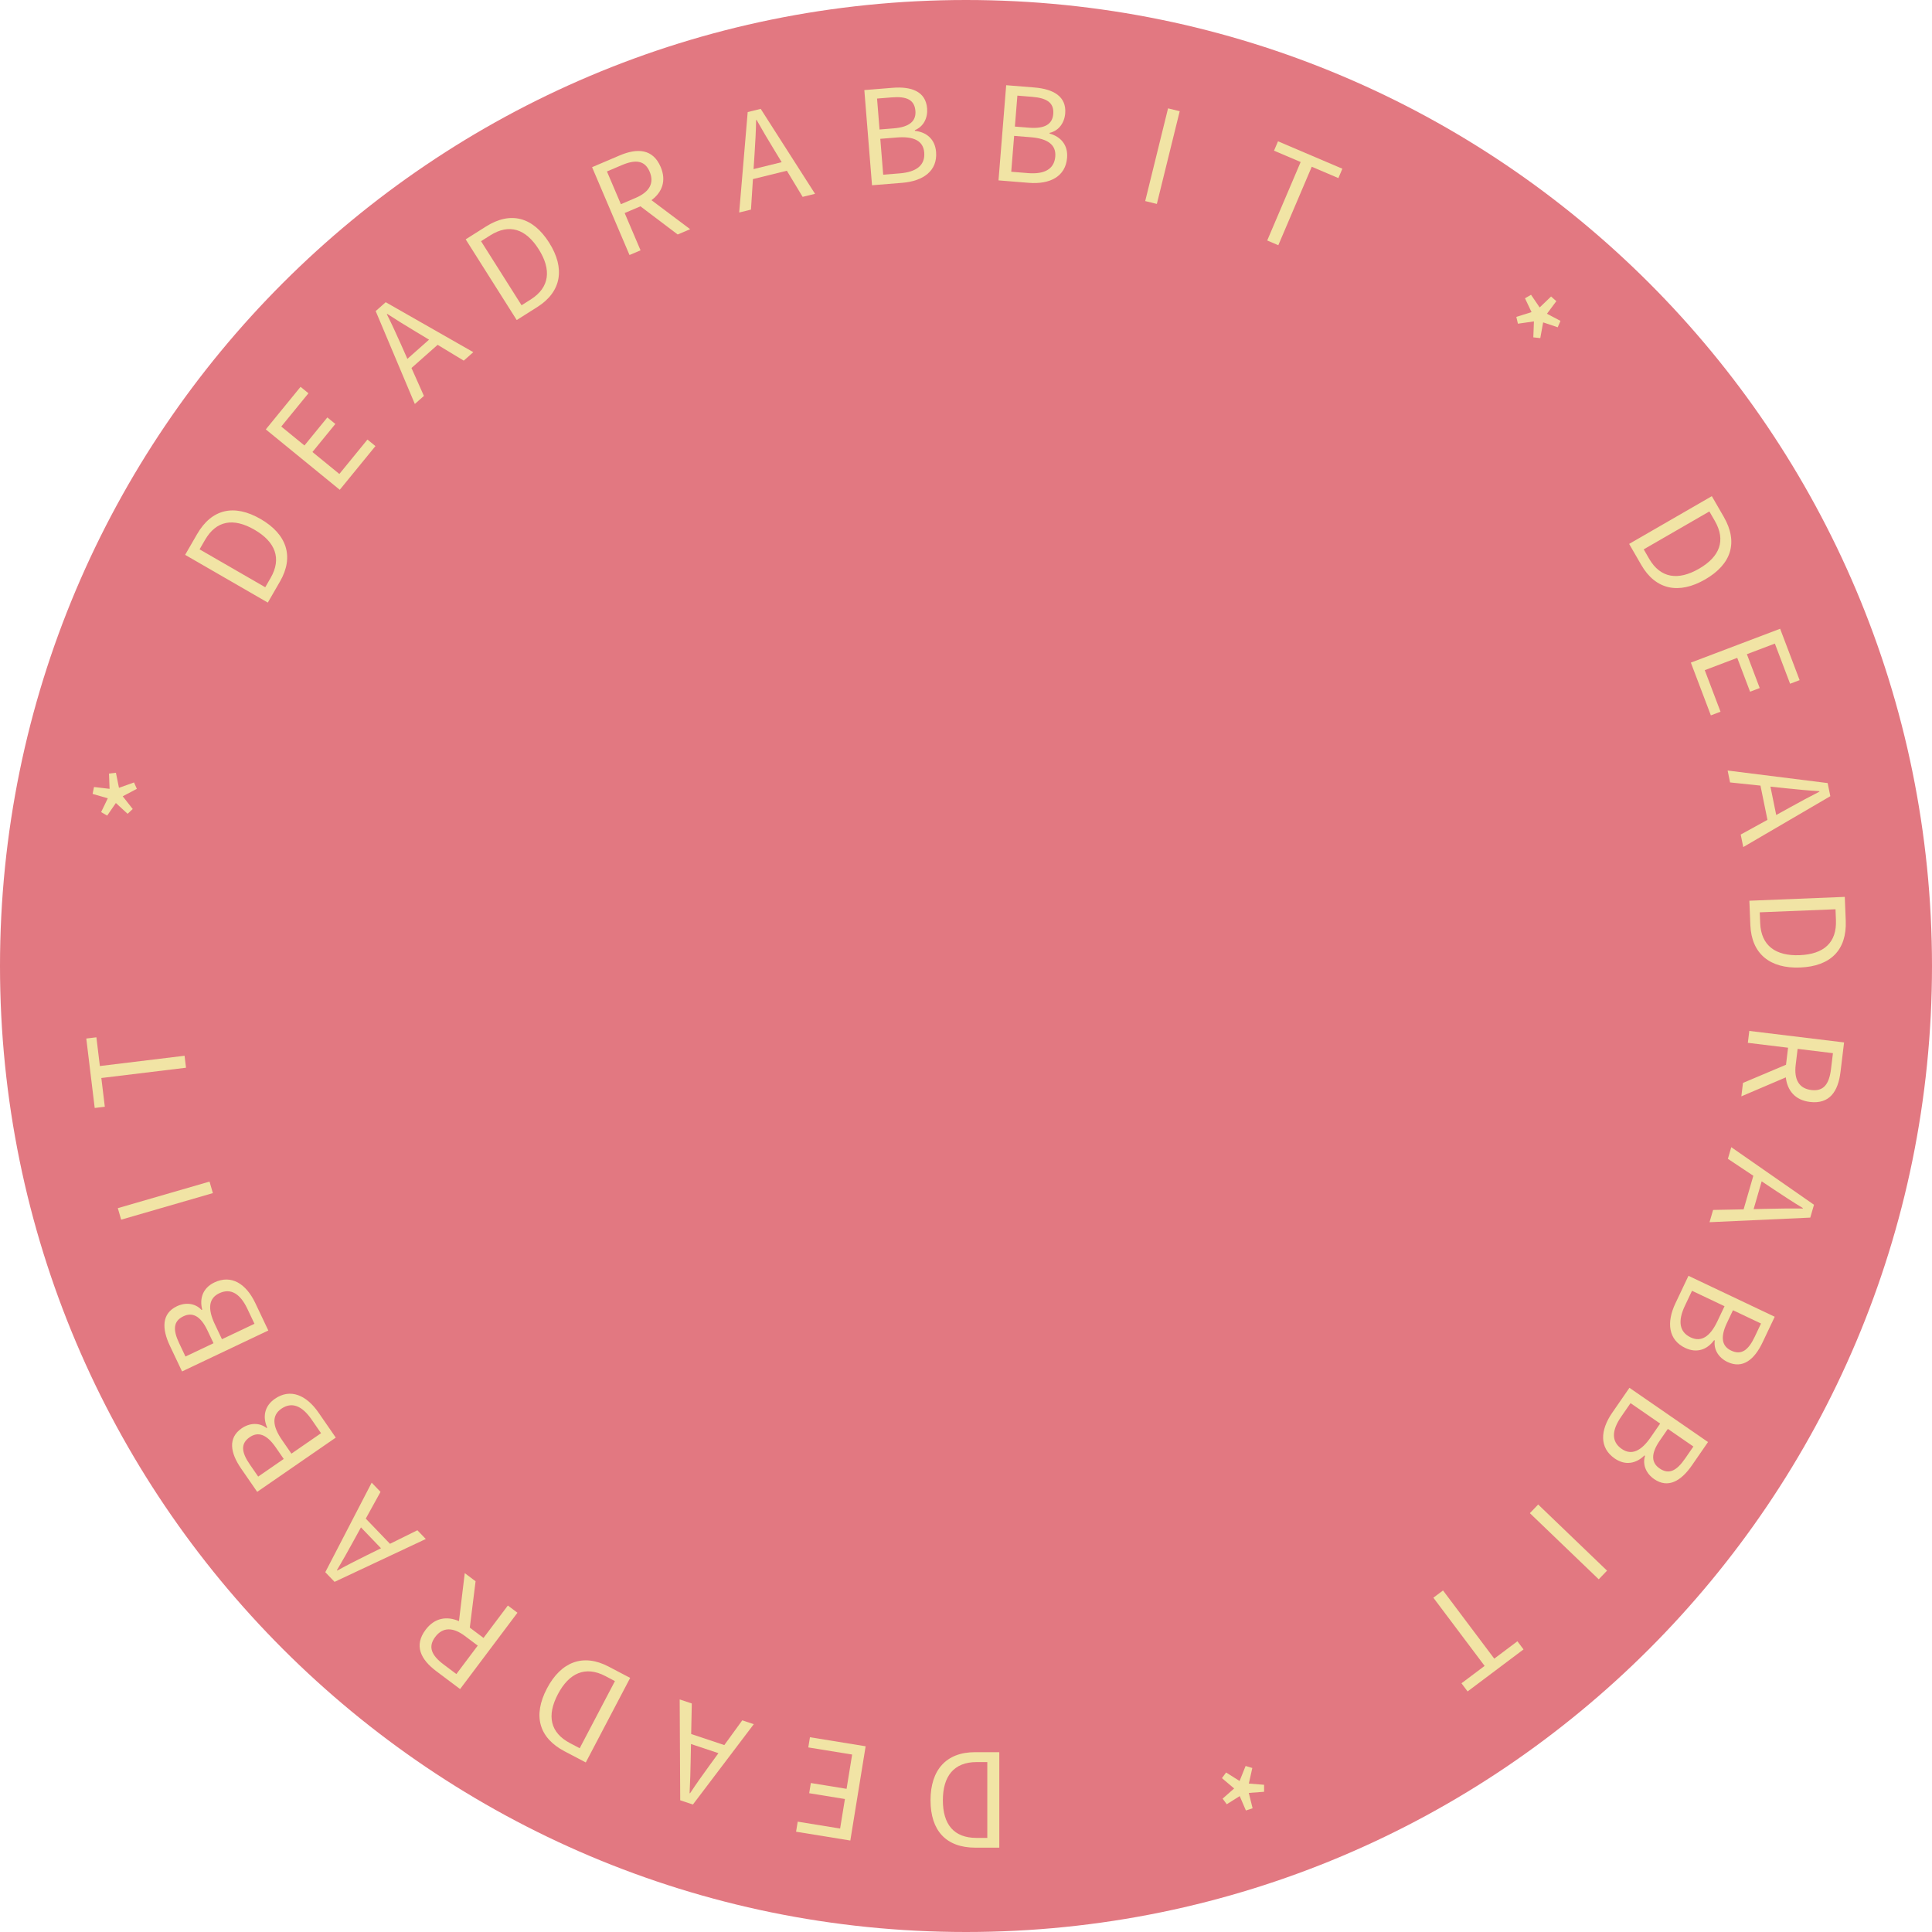
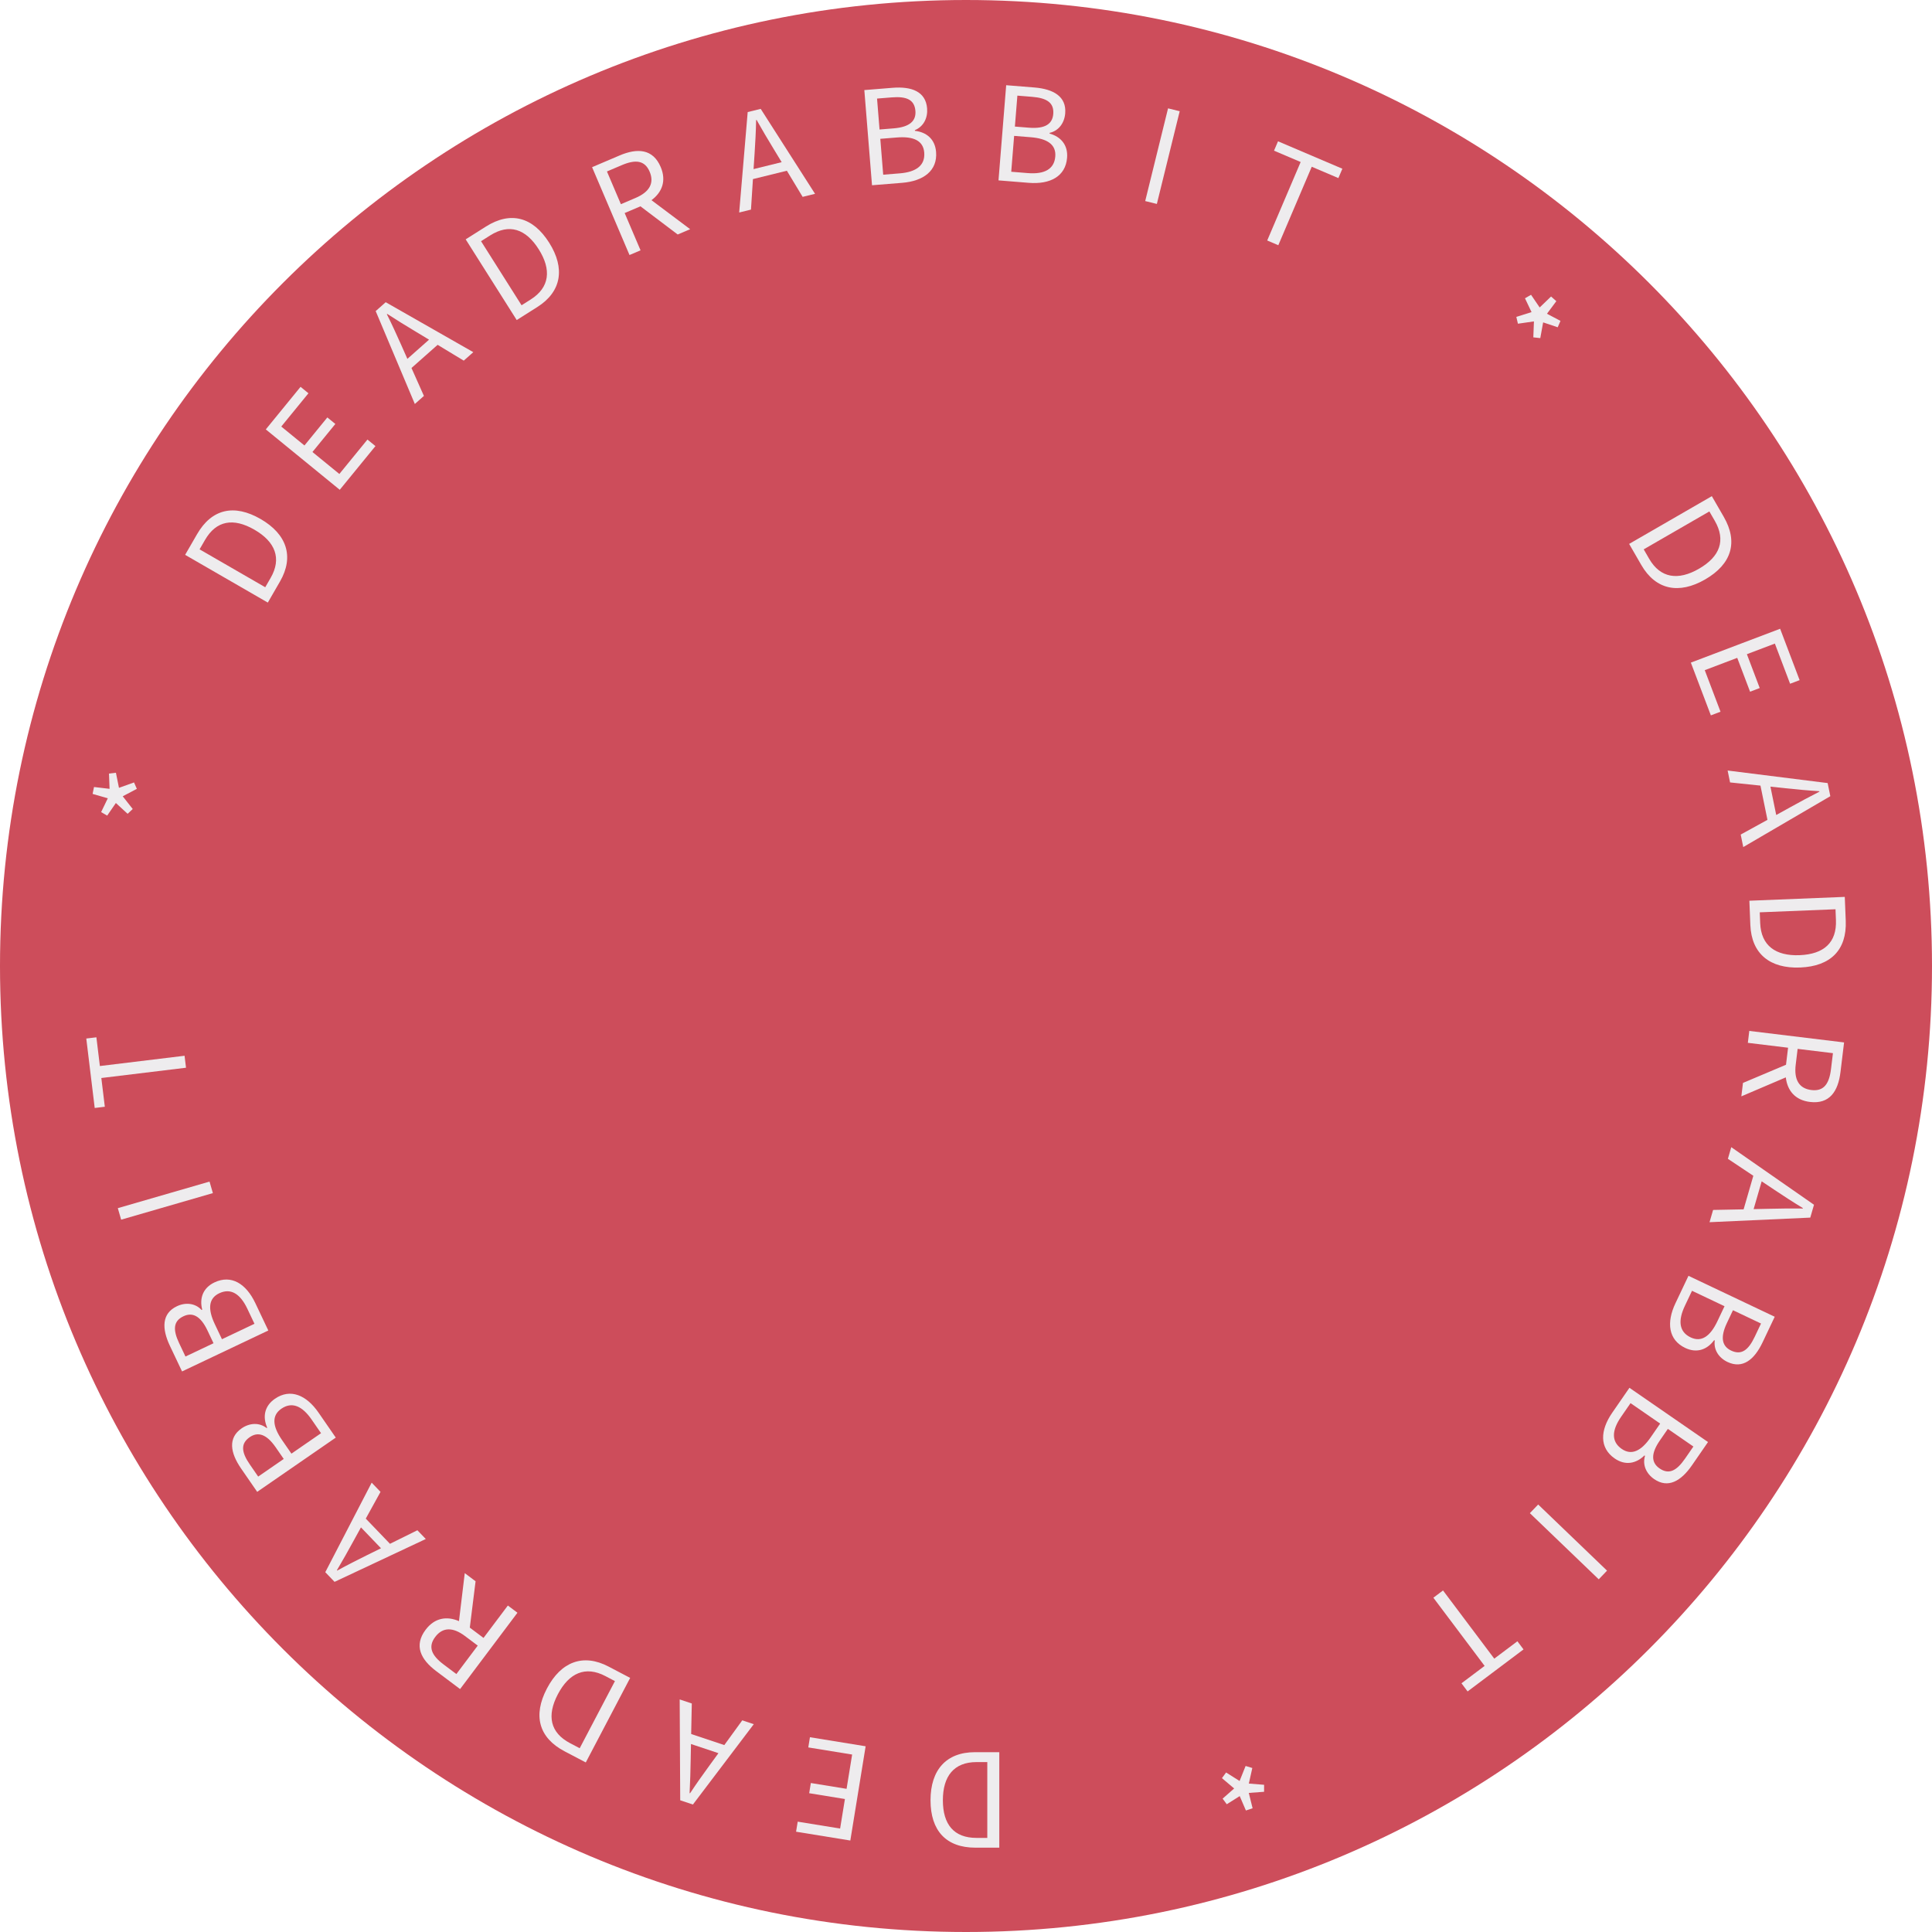
<svg xmlns="http://www.w3.org/2000/svg" width="277" height="277" viewBox="0 0 277 277" fill="none">
  <g opacity="1" transform="translate(0 0)  rotate(0 138.5 138.5)">
-     <path id="圆形 1" fill-rule="evenodd" style="fill:#E27881" transform="translate(0 0)  rotate(0 138.5 138.5)" opacity="1" d="M138.5,0C62.01,0 0,62.01 0,138.5C0,214.99 62.01,277 138.5,277C214.99,277 277,214.99 277,138.5C277,62.01 214.99,0 138.5,0Z " />
+     <path id="圆形 1" fill-rule="evenodd" style="fill:#CD4D5B" transform="translate(0 0)  rotate(0 138.5 138.5)" opacity="1" d="M138.5,0C62.01,0 0,62.01 0,138.5C0,214.99 62.01,277 138.5,277C214.99,277 277,214.99 277,138.5C277,62.01 214.99,0 138.5,0Z " />
    <g opacity="1" transform="translate(4.070788 12.14735)  rotate(0 130.4105 129.373)">
-       <path id=" " fill-rule="evenodd" style="fill:#F1E4A5" transform="translate(157.3431 257.6321)  rotate(170.7692 0.5187266 0.5187266)" opacity="1" d="" />
-       <path id="*" fill-rule="evenodd" style="fill:#F1E4A5" transform="translate(170.9405 241.3603)  rotate(161.5385 3.137258 3.034551)" opacity="1" d="M1.66,6.07L3.16,4.3L4.61,6.07L5.43,5.49L4.24,3.53L6.27,2.67L5.96,1.72L3.83,2.24L3.64,0L2.63,0L2.45,2.26L0.32,1.72L0,2.67L2.02,3.53L0.84,5.49L1.66,6.07Z " />
-       <path id=" " fill-rule="evenodd" style="fill:#F1E4A5" transform="translate(197.8588 243.4041)  rotate(152.3077 0.5187266 0.5187266)" opacity="1" d="" />
-       <path id="T" fill-rule="evenodd" style="fill:#F1E4A5" transform="translate(201.2301 215.0324)  rotate(143.0769 5.014011 6.844079)" opacity="1" d="M5.88,13.69L5.88,1.46L10.03,1.46L10.03,0L0,0L0,1.46L4.15,1.46L4.15,13.69L5.88,13.69Z " />
-       <path id="I" fill-rule="evenodd" style="fill:#F1E4A5" transform="translate(219.948 202.0792)  rotate(133.8462 0.8590112 6.844079)" opacity="1" d="M1.72,13.69L1.72,0L0,0L0,13.69L1.72,13.69Z " />
-       <path id="B" fill-rule="evenodd" style="fill:#F1E4A5" transform="translate(227.7018 187.7993)  rotate(124.6154 4.771247 6.844079)" opacity="1" d="M4.05 0L0 0L0 13.69L4.35 13.69C7.41 13.69 9.54 12.36 9.54 9.67C9.54 7.81 8.38 6.72 6.76 6.41L6.76 6.31C8.05 5.9 8.76 4.71 8.76 3.34C8.76 0.93 6.82 0 4.05 0ZM1.72 5.81L1.72 1.36L3.83 1.36C5.98 1.36 7.06 1.96 7.06 3.57C7.06 4.97 6.11 5.81 3.75 5.81L1.72 5.81ZM4.11 12.31C6.46 12.31 7.84 11.47 7.84 9.62C7.84 7.92 6.52 7.15 4.11 7.15L1.72 7.15L1.72 12.31L4.11 12.31Z" />
-       <path id="B" fill-rule="evenodd" style="fill:#F1E4A5" transform="translate(237.3804 171.1746)  rotate(115.3846 4.771247 6.844079)" opacity="1" d="M9.54 9.67C9.54 12.36 7.41 13.69 4.35 13.69L0 13.69L0 0L4.05 0C6.82 0 8.76 0.93 8.76 3.34C8.76 4.71 8.05 5.9 6.76 6.31L6.76 6.41C8.38 6.72 9.54 7.81 9.54 9.67ZM7.06 3.57C7.06 1.96 5.98 1.36 3.83 1.36L1.72 1.36L1.72 5.81L3.75 5.81C6.11 5.81 7.06 4.97 7.06 3.57ZM7.84 9.62C7.84 7.92 6.52 7.15 4.11 7.15L1.72 7.15L1.72 12.31L4.11 12.31C6.46 12.31 7.84 11.47 7.84 9.62Z" />
-       <path id="A" fill-rule="evenodd" style="fill:#F1E4A5" transform="translate(243.5644 152.7692)  rotate(106.1538 5.602247 6.844079)" opacity="1" d="M9.37 13.69L8.07 9.51L3.06 9.51L1.74 13.69L0 13.69L4.63 0L6.55 0L11.2 13.69L9.37 13.69ZM5.53 1.4C5.1 3.01 4.65 4.48 4.16 6.03L3.49 8.14L7.64 8.14L6.98 6.03C6.48 4.48 6.05 2.99 5.6 1.4L5.53 1.4Z" />
-       <path id="R" fill-rule="evenodd" style="fill:#F1E4A5" transform="translate(248.2353 134.3323)  rotate(96.92308 4.724562 6.844079)" opacity="1" d="M1.72 13.69L1.72 7.88L4.18 7.88L7.51 13.69L9.45 13.69L5.98 7.69C7.82 7.25 9.06 5.98 9.06 3.83C9.06 0.99 7.06 0 4.28 0L0 0L0 13.69L1.72 13.69ZM4.01 1.4C6.16 1.4 7.34 2.04 7.34 3.83C7.34 5.62 6.16 6.5 4.01 6.5L1.72 6.5L1.72 1.4L4.01 1.4Z" />
-       <path id="D" fill-rule="evenodd" style="fill:#F1E4A5" transform="translate(248.8539 114.8007)  rotate(87.69231 4.929978 6.844079)" opacity="1" d="M0 0L3.42 0C7.62 0 9.86 2.43 9.86 6.8C9.86 11.13 7.62 13.69 3.49 13.69L0 13.69L0 0ZM1.72 1.4L3.27 1.4C6.5 1.4 8.09 3.32 8.09 6.8C8.09 10.25 6.5 12.27 3.27 12.27L1.72 12.27L1.72 1.4Z" />
-       <path id="A" fill-rule="evenodd" style="fill:#F1E4A5" transform="translate(245.8542 95.6032)  rotate(78.46154 5.602247 6.844079)" opacity="1" d="M1.74 13.69L3.06 9.51L8.07 9.51L9.37 13.69L11.2 13.69L6.55 0L4.63 0L0 13.69L1.74 13.69ZM4.16 6.03C4.65 4.48 5.1 3.01 5.53 1.4L5.6 1.4C6.05 2.99 6.48 4.48 6.98 6.03L7.64 8.14L3.49 8.14L4.16 6.03Z" />
-       <path id="E" fill-rule="evenodd" style="fill:#F1E4A5" transform="translate(242.1464 77.36302)  rotate(69.23077 4.042955 6.844079)" opacity="1" d="M1.72,1.46L7.88,1.46L7.88,0L0,0L0,13.69L8.09,13.69L8.09,12.21L1.72,12.21L1.72,7.23L6.91,7.23L6.91,5.75L1.72,5.75L1.72,1.46Z " />
-       <path id="D" fill-rule="evenodd" style="fill:#F1E4A5" transform="translate(232.97 59.83795)  rotate(60 4.929978 6.844079)" opacity="1" d="M9.86 6.8C9.86 11.13 7.62 13.69 3.49 13.69L0 13.69L0 0L3.42 0C7.62 0 9.86 2.43 9.86 6.8ZM1.72 12.27L1.72 1.4L3.27 1.4C6.5 1.4 8.09 3.32 8.09 6.8C8.09 10.25 6.5 12.27 3.27 12.27L1.72 12.27Z" />
-       <path id=" " fill-rule="evenodd" style="fill:#F1E4A5" transform="translate(236.1812 39.61821)  rotate(50.76923 0.5187266 0.5187266)" opacity="1" d="" />
-       <path id="*" fill-rule="evenodd" style="fill:#F1E4A5" transform="translate(213.5417 29.93695)  rotate(41.53846 3.137258 3.034551)" opacity="1" d="M2.02,3.53L0.84,5.49L1.66,6.07L3.16,4.3L4.61,6.07L5.43,5.49L4.24,3.53L6.27,2.67L5.96,1.72L3.83,2.24L3.64,0L2.63,0L2.45,2.26L0.32,1.72L0,2.67L2.02,3.53Z " />
-       <path id=" " fill-rule="evenodd" style="fill:#F1E4A5" transform="translate(203.6016 11.64454)  rotate(32.30769 0.5187266 0.5187266)" opacity="1" d="" />
-       <path id="T" fill-rule="evenodd" style="fill:#F1E4A5" transform="translate(176.0803 9.52965)  rotate(23.07692 5.014011 6.844079)" opacity="1" d="M5.88,13.69L5.88,1.46L10.03,1.46L10.03,0L0,0L0,1.46L4.15,1.46L4.15,13.69L5.88,13.69Z " />
-       <path id="I" fill-rule="evenodd" style="fill:#F1E4A5" transform="translate(161.736 3.394437)  rotate(13.84615 0.8590112 6.844079)" opacity="1" d="M1.72,13.69L1.72,0L0,0L0,13.69L1.72,13.69Z " />
-       <path id="B" fill-rule="evenodd" style="fill:#F1E4A5" transform="translate(139.624 0.4313552)  rotate(4.615385 4.771247 6.844079)" opacity="1" d="M8.76 3.34C8.76 4.71 8.05 5.9 6.76 6.31L6.76 6.41C8.38 6.72 9.54 7.81 9.54 9.67C9.54 12.36 7.41 13.69 4.35 13.69L0 13.69L0 0L4.05 0C6.82 0 8.76 0.93 8.76 3.34ZM1.72 1.36L3.83 1.36C5.98 1.36 7.06 1.96 7.06 3.57C7.06 4.97 6.11 5.81 3.75 5.81L1.72 5.81L1.72 1.36ZM1.72 12.31L4.11 12.31C6.46 12.31 7.84 11.47 7.84 9.62C7.84 7.92 6.52 7.15 4.11 7.15L1.72 7.15L1.72 12.31Z" />
-       <path id="B" fill-rule="evenodd" style="fill:#F1E4A5" transform="translate(120.3873 0.3617327)  rotate(-4.615385 4.771247 6.844079)" opacity="1" d="M4.05 0C6.82 0 8.76 0.93 8.76 3.34C8.76 4.71 8.05 5.9 6.76 6.31L6.76 6.41C8.38 6.72 9.54 7.81 9.54 9.67C9.54 12.36 7.41 13.69 4.35 13.69L0 13.69L0 0L4.05 0ZM3.83 1.36L1.72 1.36L1.72 5.81L3.75 5.81C6.11 5.81 7.06 4.97 7.06 3.57C7.06 1.96 5.98 1.36 3.83 1.36ZM4.11 7.15L1.72 7.15L1.72 12.31L4.11 12.31C6.46 12.31 7.84 11.47 7.84 9.62C7.84 7.92 6.52 7.15 4.11 7.15Z" />
-       <path id="A" fill-rule="evenodd" style="fill:#F1E4A5" transform="translate(100.1093 3.489279)  rotate(-13.84615 5.602247 6.844079)" opacity="1" d="M1.74 13.69L3.06 9.51L8.07 9.51L9.37 13.69L11.2 13.69L6.55 0L4.63 0L0 13.69L1.74 13.69ZM7.64 8.14L3.49 8.14L4.16 6.03C4.65 4.48 5.1 3.01 5.53 1.4L5.6 1.4C6.05 2.99 6.48 4.48 6.98 6.03L7.64 8.14Z" />
-       <path id="R" fill-rule="evenodd" style="fill:#F1E4A5" transform="translate(83.1235 9.422702)  rotate(-23.07692 4.724562 6.844079)" opacity="1" d="M1.72 7.88L4.18 7.88L7.51 13.69L9.45 13.69L5.98 7.69C7.82 7.25 9.06 5.98 9.06 3.83C9.06 0.99 7.06 0 4.28 0L0 0L0 13.69L1.72 13.69L1.72 7.88ZM4.01 6.5L1.72 6.5L1.72 1.4L4.01 1.4C6.16 1.4 7.34 2.04 7.34 3.83C7.34 5.62 6.16 6.5 4.01 6.5Z" />
-       <path id="D" fill-rule="evenodd" style="fill:#F1E4A5" transform="translate(65.59117 18.4749)  rotate(-32.30769 4.929978 6.844079)" opacity="1" d="M3.42 0C7.62 0 9.86 2.43 9.86 6.8C9.86 11.13 7.62 13.69 3.49 13.69L0 13.69L0 0L3.42 0ZM8.09 6.8C8.09 10.25 6.5 12.27 3.27 12.27L1.72 12.27L1.72 1.4L3.27 1.4C6.5 1.4 8.09 3.32 8.09 6.8Z" />
-       <path id="A" fill-rule="evenodd" style="fill:#F1E4A5" transform="translate(49.45713 30.08928)  rotate(-41.53846 5.602247 6.844079)" opacity="1" d="M3.06 9.51L8.07 9.51L9.37 13.69L11.2 13.69L6.55 0L4.63 0L0 13.69L1.74 13.69L3.06 9.51ZM3.49 8.14L4.16 6.03C4.65 4.48 5.1 3.01 5.53 1.4L5.6 1.4C6.05 2.99 6.48 4.48 6.98 6.03L7.64 8.14L3.49 8.14Z" />
-       <path id="E" fill-rule="evenodd" style="fill:#F1E4A5" transform="translate(37.85351 43.77079)  rotate(-50.76923 4.042955 6.844079)" opacity="1" d="M6.91,7.23L6.91,5.75L1.72,5.75L1.72,1.46L7.88,1.46L7.88,0L0,0L0,13.69L8.09,13.69L8.09,12.21L1.72,12.21L1.72,7.23L6.91,7.23Z " />
-       <path id="D" fill-rule="evenodd" style="fill:#F1E4A5" transform="translate(25.93404 59.71217)  rotate(-60 4.929978 6.844079)" opacity="1" d="M0 13.69L0 0L3.42 0C7.62 0 9.86 2.43 9.86 6.8C9.86 11.13 7.62 13.69 3.49 13.69L0 13.69ZM3.27 12.27L1.72 12.27L1.72 1.4L3.27 1.4C6.5 1.4 8.09 3.32 8.09 6.8C8.09 10.25 6.5 12.27 3.27 12.27Z" />
-       <path id=" " fill-rule="evenodd" style="fill:#F1E4A5" transform="translate(7.956576 80.34931)  rotate(-69.23077 0.5187266 0.5187266)" opacity="1" d="" />
-       <path id="*" fill-rule="evenodd" style="fill:#F1E4A5" transform="translate(9.143094 98.75491)  rotate(-78.46154 3.137258 3.034551)" opacity="1" d="M2.63,0L2.45,2.26L0.32,1.72L0,2.67L2.02,3.53L0.84,5.49L1.66,6.07L3.16,4.3L4.61,6.07L5.43,5.49L4.24,3.53L6.27,2.67L5.96,1.72L3.83,2.24L3.64,0L2.63,0Z " />
-       <path id=" " fill-rule="evenodd" style="fill:#F1E4A5" transform="translate(0.02046633 122.5509)  rotate(-87.69231 0.5187266 0.5187266)" opacity="1" d="" />
-       <path id="T" fill-rule="evenodd" style="fill:#F1E4A5" transform="translate(10.68456 134.0615)  rotate(-96.92308 5.014011 6.844079)" opacity="1" d="M5.88,13.69L5.88,1.46L10.03,1.46L10.03,0L0,0L0,1.46L4.15,1.46L4.15,13.69L5.88,13.69Z " />
-       <path id="I" fill-rule="evenodd" style="fill:#F1E4A5" transform="translate(18.77595 153.1499)  rotate(-106.1538 0.8590112 6.844079)" opacity="1" d="M1.72,13.69L1.72,0L0,0L0,13.69L1.72,13.69Z " />
-       <path id="B" fill-rule="evenodd" style="fill:#F1E4A5" transform="translate(21.3975 170.3929)  rotate(-115.3846 4.771247 6.844079)" opacity="1" d="M9.54 9.67C9.54 7.81 8.38 6.72 6.76 6.41L6.76 6.31C8.05 5.9 8.76 4.71 8.76 3.34C8.76 0.93 6.82 0 4.05 0L0 0L0 13.69L4.35 13.69C7.41 13.69 9.54 12.36 9.54 9.67ZM1.72 5.81L3.75 5.81C6.11 5.81 7.06 4.97 7.06 3.57C7.06 1.96 5.98 1.36 3.83 1.36L1.72 1.36L1.72 5.81ZM1.72 12.31L1.72 7.15L4.11 7.15C6.52 7.15 7.84 7.92 7.84 9.62C7.84 11.47 6.46 12.31 4.11 12.31L1.72 12.31Z" />
-       <path id="B" fill-rule="evenodd" style="fill:#F1E4A5" transform="translate(30.95555 187.0872)  rotate(-124.6154 4.771247 6.844079)" opacity="1" d="M9.54 9.67C9.54 7.81 8.38 6.72 6.76 6.41L6.76 6.31C8.05 5.9 8.76 4.71 8.76 3.34C8.76 0.93 6.82 0 4.05 0L0 0L0 13.69L4.35 13.69C7.41 13.69 9.54 12.36 9.54 9.67ZM1.72 5.81L1.72 1.36L3.83 1.36C5.98 1.36 7.06 1.96 7.06 3.57C7.06 4.97 6.11 5.81 3.75 5.81L1.72 5.81ZM1.72 7.15L1.72 12.31L4.11 12.31C6.46 12.31 7.84 11.47 7.84 9.62C7.84 7.92 6.52 7.15 4.11 7.15L1.72 7.15Z" />
-       <path id="A" fill-rule="evenodd" style="fill:#F1E4A5" transform="translate(42.55659 202.365)  rotate(-133.8462 5.602247 6.844079)" opacity="1" d="M11.2 13.69L9.37 13.69L8.07 9.51L3.06 9.51L1.74 13.69L0 13.69L4.63 0L6.55 0L11.2 13.69ZM7.64 8.14L6.98 6.03C6.48 4.48 6.05 2.99 5.6 1.4L5.53 1.4C5.1 3.01 4.65 4.48 4.16 6.03L3.49 8.14L7.64 8.14Z" />
-       <path id="R" fill-rule="evenodd" style="fill:#F1E4A5" transform="translate(57.5045 214.8685)  rotate(-143.0769 4.724562 6.844079)" opacity="1" d="M0 0L0 13.69L1.72 13.69L1.72 7.88L4.18 7.88L7.51 13.69L9.45 13.69L5.98 7.69C7.82 7.25 9.06 5.98 9.06 3.83C9.06 0.99 7.06 0 4.28 0L0 0ZM1.72 1.4L4.01 1.4C6.16 1.4 7.34 2.04 7.34 3.83C7.34 5.62 6.16 6.5 4.01 6.5L1.72 6.5L1.72 1.4Z" />
-       <path id="D" fill-rule="evenodd" style="fill:#F1E4A5" transform="translate(73.80198 225.348)  rotate(-152.3077 4.929978 6.844079)" opacity="1" d="M3.49 13.69L0 13.69L0 0L3.42 0C7.62 0 9.86 2.43 9.86 6.8C9.86 11.13 7.62 13.69 3.49 13.69ZM3.27 12.27L1.72 12.27L1.72 1.4L3.27 1.4C6.5 1.4 8.09 3.32 8.09 6.8C8.09 10.25 6.5 12.27 3.27 12.27Z" />
-       <path id="A" fill-rule="evenodd" style="fill:#F1E4A5" transform="translate(90.91893 232.9311)  rotate(-161.5385 5.602247 6.844079)" opacity="1" d="M11.2 13.69L6.55 0L4.63 0L0 13.69L1.74 13.69L3.06 9.51L8.07 9.51L9.37 13.69L11.2 13.69ZM5.6 1.4C6.05 2.99 6.48 4.48 6.98 6.03L7.64 8.14L3.49 8.14L4.16 6.03C4.65 4.48 5.1 3.01 5.53 1.4L5.6 1.4Z" />
-       <path id="E" fill-rule="evenodd" style="fill:#F1E4A5" transform="translate(110.9082 237.4897)  rotate(-170.7692 4.042955 6.844079)" opacity="1" d="M1.72,7.23L6.91,7.23L6.91,5.75L1.72,5.75L1.72,1.46L7.88,1.46L7.88,0L0,0L0,13.69L8.09,13.69L8.09,12.21L1.72,12.21L1.72,7.23Z " />
-       <path id="D" fill-rule="evenodd" style="fill:#F1E4A5" transform="translate(129.3431 239.0734)  rotate(-180 4.929978 6.844079)" opacity="1" d="M3.42 0C7.62 0 9.86 2.43 9.86 6.8C9.86 11.13 7.62 13.69 3.49 13.69L0 13.69L0 0L3.42 0ZM3.27 12.27L1.72 12.27L1.72 1.4L3.27 1.4C6.5 1.4 8.09 3.32 8.09 6.8C8.09 10.25 6.5 12.27 3.27 12.27Z" />
+       <path id=" " fill-rule="evenodd" style="fill:#EEECEE" transform="translate(157.3431 257.6321)  rotate(170.7692 0.5187266 0.5187266)" opacity="1" d="" />
+       <path id="*" fill-rule="evenodd" style="fill:#EEECEE" transform="translate(170.9405 241.3603)  rotate(161.5385 3.137258 3.034551)" opacity="1" d="M1.66,6.07L3.16,4.3L4.61,6.07L5.43,5.49L4.24,3.53L6.27,2.67L5.96,1.72L3.83,2.24L3.64,0L2.63,0L2.45,2.26L0.32,1.72L0,2.67L2.02,3.53L0.84,5.49L1.66,6.07Z " />
+       <path id=" " fill-rule="evenodd" style="fill:#EEECEE" transform="translate(197.8588 243.4041)  rotate(152.3077 0.5187266 0.5187266)" opacity="1" d="" />
+       <path id="T" fill-rule="evenodd" style="fill:#EEECEE" transform="translate(201.2301 215.0324)  rotate(143.0769 5.014011 6.844079)" opacity="1" d="M5.88,13.69L5.88,1.46L10.03,1.46L10.03,0L0,0L0,1.46L4.15,1.46L4.15,13.69L5.88,13.69Z " />
+       <path id="I" fill-rule="evenodd" style="fill:#EEECEE" transform="translate(219.948 202.0792)  rotate(133.8462 0.8590112 6.844079)" opacity="1" d="M1.72,13.69L1.72,0L0,0L0,13.69L1.72,13.69Z " />
+       <path id="B" fill-rule="evenodd" style="fill:#EEECEE" transform="translate(227.7018 187.7993)  rotate(124.6154 4.771247 6.844079)" opacity="1" d="M4.05 0L0 0L0 13.69L4.35 13.69C7.41 13.69 9.54 12.36 9.54 9.67C9.54 7.81 8.38 6.72 6.76 6.41L6.76 6.31C8.05 5.9 8.76 4.71 8.76 3.34C8.76 0.93 6.82 0 4.05 0ZM1.72 5.81L1.72 1.36L3.83 1.36C5.98 1.36 7.06 1.96 7.06 3.57C7.06 4.97 6.11 5.81 3.75 5.81L1.72 5.81ZM4.11 12.31C6.46 12.31 7.84 11.47 7.84 9.62C7.84 7.92 6.52 7.15 4.11 7.15L1.72 7.15L1.72 12.31L4.11 12.31Z" />
+       <path id="B" fill-rule="evenodd" style="fill:#EEECEE" transform="translate(237.3804 171.1746)  rotate(115.3846 4.771247 6.844079)" opacity="1" d="M9.54 9.67C9.54 12.36 7.41 13.69 4.35 13.69L0 13.69L0 0L4.05 0C6.82 0 8.76 0.93 8.76 3.34C8.76 4.71 8.05 5.9 6.76 6.31L6.76 6.41C8.38 6.72 9.54 7.81 9.54 9.67ZM7.06 3.57C7.06 1.96 5.98 1.36 3.83 1.36L1.72 1.36L1.72 5.81L3.75 5.81C6.11 5.81 7.06 4.97 7.06 3.57ZM7.84 9.62C7.84 7.92 6.52 7.15 4.11 7.15L1.72 7.15L1.72 12.31L4.11 12.31C6.46 12.31 7.84 11.47 7.84 9.62Z" />
+       <path id="A" fill-rule="evenodd" style="fill:#EEECEE" transform="translate(243.5644 152.7692)  rotate(106.1538 5.602247 6.844079)" opacity="1" d="M9.37 13.69L8.07 9.51L3.06 9.51L1.74 13.69L0 13.69L4.63 0L6.55 0L11.2 13.69L9.37 13.69ZM5.53 1.4C5.1 3.01 4.65 4.48 4.16 6.03L3.49 8.14L7.64 8.14L6.98 6.03C6.48 4.48 6.05 2.99 5.6 1.4L5.53 1.4Z" />
+       <path id="R" fill-rule="evenodd" style="fill:#EEECEE" transform="translate(248.2353 134.3323)  rotate(96.92308 4.724562 6.844079)" opacity="1" d="M1.72 13.69L1.72 7.88L4.18 7.88L7.51 13.69L9.45 13.69L5.98 7.69C7.82 7.25 9.06 5.98 9.06 3.83C9.06 0.99 7.06 0 4.28 0L0 0L0 13.69L1.72 13.69ZM4.01 1.4C6.16 1.4 7.34 2.04 7.34 3.83C7.34 5.62 6.16 6.5 4.01 6.5L1.72 6.5L1.72 1.4L4.01 1.4Z" />
+       <path id="D" fill-rule="evenodd" style="fill:#EEECEE" transform="translate(248.8539 114.8007)  rotate(87.69231 4.929978 6.844079)" opacity="1" d="M0 0L3.42 0C7.62 0 9.86 2.43 9.86 6.8C9.86 11.13 7.62 13.69 3.49 13.69L0 13.69L0 0ZM1.72 1.4L3.27 1.4C6.5 1.4 8.09 3.32 8.09 6.8C8.09 10.25 6.5 12.27 3.27 12.27L1.72 12.27L1.72 1.4Z" />
+       <path id="A" fill-rule="evenodd" style="fill:#EEECEE" transform="translate(245.8542 95.6032)  rotate(78.46154 5.602247 6.844079)" opacity="1" d="M1.74 13.69L3.06 9.51L8.07 9.51L9.37 13.69L11.2 13.69L6.55 0L4.63 0L0 13.69L1.74 13.69ZM4.16 6.03C4.65 4.48 5.1 3.01 5.53 1.4L5.6 1.4C6.05 2.99 6.48 4.48 6.98 6.03L7.64 8.14L3.49 8.14L4.16 6.03Z" />
+       <path id="E" fill-rule="evenodd" style="fill:#EEECEE" transform="translate(242.1464 77.36302)  rotate(69.23077 4.042955 6.844079)" opacity="1" d="M1.72,1.46L7.88,1.46L7.88,0L0,0L0,13.69L8.09,13.69L8.09,12.21L1.72,12.21L1.72,7.23L6.91,7.23L6.91,5.75L1.72,5.75L1.72,1.46Z " />
+       <path id="D" fill-rule="evenodd" style="fill:#EEECEE" transform="translate(232.97 59.83795)  rotate(60 4.929978 6.844079)" opacity="1" d="M9.86 6.8C9.86 11.13 7.62 13.69 3.49 13.69L0 13.69L0 0L3.42 0C7.62 0 9.86 2.43 9.86 6.8ZM1.72 12.27L1.72 1.4L3.27 1.4C6.5 1.4 8.09 3.32 8.09 6.8C8.09 10.25 6.5 12.27 3.27 12.27L1.72 12.27Z" />
+       <path id=" " fill-rule="evenodd" style="fill:#EEECEE" transform="translate(236.1812 39.61821)  rotate(50.76923 0.5187266 0.5187266)" opacity="1" d="" />
+       <path id="*" fill-rule="evenodd" style="fill:#EEECEE" transform="translate(213.5417 29.93695)  rotate(41.53846 3.137258 3.034551)" opacity="1" d="M2.02,3.53L0.84,5.49L1.66,6.07L3.16,4.3L4.61,6.07L5.43,5.49L4.24,3.53L6.27,2.67L5.96,1.72L3.83,2.24L3.64,0L2.63,0L2.45,2.26L0.32,1.72L0,2.67L2.02,3.53Z " />
+       <path id=" " fill-rule="evenodd" style="fill:#EEECEE" transform="translate(203.6016 11.64454)  rotate(32.30769 0.5187266 0.5187266)" opacity="1" d="" />
+       <path id="T" fill-rule="evenodd" style="fill:#EEECEE" transform="translate(176.0803 9.52965)  rotate(23.07692 5.014011 6.844079)" opacity="1" d="M5.88,13.69L5.88,1.46L10.03,1.46L10.03,0L0,0L0,1.46L4.15,1.46L4.15,13.69L5.88,13.69Z " />
+       <path id="I" fill-rule="evenodd" style="fill:#EEECEE" transform="translate(161.736 3.394437)  rotate(13.84615 0.8590112 6.844079)" opacity="1" d="M1.72,13.69L1.72,0L0,0L0,13.69L1.72,13.69Z " />
+       <path id="B" fill-rule="evenodd" style="fill:#EEECEE" transform="translate(139.624 0.4313552)  rotate(4.615385 4.771247 6.844079)" opacity="1" d="M8.76 3.34C8.76 4.71 8.05 5.9 6.76 6.31L6.76 6.41C8.38 6.72 9.54 7.81 9.54 9.67C9.54 12.36 7.41 13.69 4.35 13.69L0 13.69L0 0L4.05 0C6.82 0 8.76 0.93 8.76 3.34ZM1.72 1.36L3.83 1.36C5.98 1.36 7.06 1.96 7.06 3.57C7.06 4.97 6.11 5.81 3.75 5.81L1.72 5.81L1.72 1.36ZM1.72 12.31L4.11 12.31C6.46 12.31 7.84 11.47 7.84 9.62C7.84 7.92 6.52 7.15 4.11 7.15L1.72 7.15L1.72 12.31Z" />
+       <path id="B" fill-rule="evenodd" style="fill:#EEECEE" transform="translate(120.3873 0.3617327)  rotate(-4.615385 4.771247 6.844079)" opacity="1" d="M4.05 0C6.82 0 8.76 0.93 8.76 3.34C8.76 4.71 8.05 5.9 6.76 6.31L6.76 6.41C8.38 6.72 9.54 7.81 9.54 9.67C9.54 12.36 7.41 13.69 4.35 13.69L0 13.69L0 0L4.05 0ZM3.83 1.36L1.72 1.36L1.72 5.81L3.75 5.81C6.11 5.81 7.06 4.97 7.06 3.57C7.06 1.96 5.98 1.36 3.83 1.36ZM4.11 7.15L1.72 7.15L1.72 12.31L4.11 12.31C6.46 12.31 7.84 11.47 7.84 9.62C7.84 7.92 6.52 7.15 4.11 7.15Z" />
+       <path id="A" fill-rule="evenodd" style="fill:#EEECEE" transform="translate(100.1093 3.489279)  rotate(-13.84615 5.602247 6.844079)" opacity="1" d="M1.74 13.69L3.06 9.51L8.07 9.51L9.37 13.69L11.2 13.69L6.55 0L4.63 0L0 13.69L1.74 13.69ZM7.64 8.14L3.49 8.14L4.16 6.03C4.65 4.48 5.1 3.01 5.53 1.4L5.6 1.4C6.05 2.99 6.48 4.48 6.98 6.03L7.64 8.14Z" />
+       <path id="R" fill-rule="evenodd" style="fill:#EEECEE" transform="translate(83.1235 9.422702)  rotate(-23.07692 4.724562 6.844079)" opacity="1" d="M1.72 7.88L4.18 7.88L7.51 13.69L9.45 13.69L5.98 7.69C7.82 7.25 9.06 5.98 9.06 3.83C9.06 0.99 7.06 0 4.28 0L0 0L0 13.69L1.72 13.69L1.72 7.88ZM4.01 6.5L1.72 6.5L1.72 1.4L4.01 1.4C6.16 1.4 7.34 2.04 7.34 3.83C7.34 5.62 6.16 6.5 4.01 6.5Z" />
+       <path id="D" fill-rule="evenodd" style="fill:#EEECEE" transform="translate(65.59117 18.4749)  rotate(-32.30769 4.929978 6.844079)" opacity="1" d="M3.42 0C7.62 0 9.86 2.43 9.86 6.8C9.86 11.13 7.62 13.69 3.49 13.69L0 13.69L0 0L3.42 0ZM8.09 6.8C8.09 10.25 6.5 12.27 3.27 12.27L1.72 12.27L1.72 1.4L3.27 1.4C6.5 1.4 8.09 3.32 8.09 6.8Z" />
+       <path id="A" fill-rule="evenodd" style="fill:#EEECEE" transform="translate(49.45713 30.08928)  rotate(-41.53846 5.602247 6.844079)" opacity="1" d="M3.06 9.51L8.07 9.51L9.37 13.69L11.2 13.69L6.55 0L4.63 0L0 13.69L1.74 13.69L3.06 9.51ZM3.49 8.14L4.16 6.03C4.65 4.48 5.1 3.01 5.53 1.4L5.6 1.4C6.05 2.99 6.48 4.48 6.98 6.03L7.64 8.14L3.49 8.14Z" />
+       <path id="E" fill-rule="evenodd" style="fill:#EEECEE" transform="translate(37.85351 43.77079)  rotate(-50.76923 4.042955 6.844079)" opacity="1" d="M6.91,7.23L6.91,5.75L1.72,5.75L1.72,1.46L7.88,1.46L7.88,0L0,0L0,13.69L8.09,13.69L8.09,12.21L1.72,12.21L1.72,7.23L6.91,7.23Z " />
+       <path id="D" fill-rule="evenodd" style="fill:#EEECEE" transform="translate(25.93404 59.71217)  rotate(-60 4.929978 6.844079)" opacity="1" d="M0 13.69L0 0L3.42 0C7.62 0 9.86 2.43 9.86 6.8C9.86 11.13 7.62 13.69 3.49 13.69L0 13.69ZM3.27 12.27L1.72 12.27L1.72 1.4L3.27 1.4C6.5 1.4 8.09 3.32 8.09 6.8C8.09 10.25 6.5 12.27 3.27 12.27Z" />
+       <path id=" " fill-rule="evenodd" style="fill:#EEECEE" transform="translate(7.956576 80.34931)  rotate(-69.23077 0.5187266 0.5187266)" opacity="1" d="" />
+       <path id="*" fill-rule="evenodd" style="fill:#EEECEE" transform="translate(9.143094 98.75491)  rotate(-78.46154 3.137258 3.034551)" opacity="1" d="M2.63,0L2.45,2.26L0.32,1.72L0,2.67L2.02,3.53L0.84,5.49L1.66,6.07L3.16,4.3L4.61,6.07L5.43,5.49L4.24,3.53L6.27,2.67L5.96,1.72L3.83,2.24L3.64,0L2.63,0Z " />
+       <path id=" " fill-rule="evenodd" style="fill:#EEECEE" transform="translate(0.02046633 122.5509)  rotate(-87.69231 0.5187266 0.5187266)" opacity="1" d="" />
+       <path id="T" fill-rule="evenodd" style="fill:#EEECEE" transform="translate(10.68456 134.0615)  rotate(-96.92308 5.014011 6.844079)" opacity="1" d="M5.88,13.69L5.88,1.46L10.03,1.46L10.03,0L0,0L0,1.46L4.15,1.46L4.15,13.69L5.88,13.69Z " />
+       <path id="I" fill-rule="evenodd" style="fill:#EEECEE" transform="translate(18.77595 153.1499)  rotate(-106.1538 0.8590112 6.844079)" opacity="1" d="M1.72,13.69L1.72,0L0,0L0,13.69L1.72,13.69Z " />
+       <path id="B" fill-rule="evenodd" style="fill:#EEECEE" transform="translate(21.3975 170.3929)  rotate(-115.3846 4.771247 6.844079)" opacity="1" d="M9.54 9.67C9.54 7.81 8.38 6.72 6.76 6.41L6.76 6.31C8.05 5.9 8.76 4.71 8.76 3.34C8.76 0.93 6.82 0 4.05 0L0 0L0 13.69L4.35 13.69C7.41 13.69 9.54 12.36 9.54 9.67ZM1.72 5.81L3.75 5.81C6.11 5.81 7.06 4.97 7.06 3.57C7.06 1.96 5.98 1.36 3.83 1.36L1.72 1.36L1.72 5.81ZM1.72 12.31L1.72 7.15L4.11 7.15C6.52 7.15 7.84 7.92 7.84 9.62C7.84 11.47 6.46 12.31 4.11 12.31L1.72 12.31Z" />
+       <path id="B" fill-rule="evenodd" style="fill:#EEECEE" transform="translate(30.95555 187.0872)  rotate(-124.6154 4.771247 6.844079)" opacity="1" d="M9.54 9.67C9.54 7.81 8.38 6.72 6.76 6.41L6.76 6.31C8.05 5.9 8.76 4.71 8.76 3.34C8.76 0.93 6.82 0 4.05 0L0 0L0 13.69L4.35 13.69C7.41 13.69 9.54 12.36 9.54 9.67ZM1.72 5.81L1.72 1.36L3.83 1.36C5.98 1.36 7.06 1.96 7.06 3.57C7.06 4.97 6.11 5.81 3.75 5.81L1.72 5.81ZM1.72 7.15L1.72 12.31L4.11 12.31C6.46 12.31 7.84 11.47 7.84 9.62C7.84 7.92 6.52 7.15 4.11 7.15L1.72 7.15Z" />
+       <path id="A" fill-rule="evenodd" style="fill:#EEECEE" transform="translate(42.55659 202.365)  rotate(-133.8462 5.602247 6.844079)" opacity="1" d="M11.2 13.69L9.37 13.69L8.07 9.51L3.06 9.51L1.74 13.69L0 13.69L4.63 0L6.55 0L11.2 13.69ZM7.64 8.14L6.98 6.03C6.48 4.48 6.05 2.99 5.6 1.4L5.53 1.4C5.1 3.01 4.65 4.48 4.16 6.03L3.49 8.14L7.64 8.14Z" />
+       <path id="R" fill-rule="evenodd" style="fill:#EEECEE" transform="translate(57.5045 214.8685)  rotate(-143.0769 4.724562 6.844079)" opacity="1" d="M0 0L0 13.69L1.72 13.69L1.72 7.88L4.18 7.88L7.51 13.69L9.45 13.69L5.98 7.69C7.82 7.25 9.06 5.98 9.06 3.83C9.06 0.99 7.06 0 4.28 0L0 0ZM1.72 1.4L4.01 1.4C6.16 1.4 7.34 2.04 7.34 3.83C7.34 5.62 6.16 6.5 4.01 6.5L1.72 6.5L1.72 1.4Z" />
+       <path id="D" fill-rule="evenodd" style="fill:#EEECEE" transform="translate(73.80198 225.348)  rotate(-152.3077 4.929978 6.844079)" opacity="1" d="M3.49 13.69L0 13.69L0 0L3.42 0C7.62 0 9.86 2.43 9.86 6.8C9.86 11.13 7.62 13.69 3.49 13.69ZM3.27 12.27L1.72 12.27L1.72 1.4L3.27 1.4C6.5 1.4 8.09 3.32 8.09 6.8C8.09 10.25 6.5 12.27 3.27 12.27Z" />
+       <path id="A" fill-rule="evenodd" style="fill:#EEECEE" transform="translate(90.91893 232.9311)  rotate(-161.5385 5.602247 6.844079)" opacity="1" d="M11.2 13.69L6.55 0L4.63 0L0 13.69L1.74 13.69L3.06 9.51L8.07 9.51L9.37 13.69L11.2 13.69ZM5.6 1.4C6.05 2.99 6.48 4.48 6.98 6.03L7.64 8.14L3.49 8.14L4.16 6.03C4.65 4.48 5.1 3.01 5.53 1.4L5.6 1.4Z" />
+       <path id="E" fill-rule="evenodd" style="fill:#EEECEE" transform="translate(110.9082 237.4897)  rotate(-170.7692 4.042955 6.844079)" opacity="1" d="M1.72,7.23L6.91,7.23L6.91,5.75L1.72,5.75L1.72,1.46L7.88,1.46L7.88,0L0,0L0,13.69L8.09,13.69L8.09,12.21L1.72,12.21L1.72,7.23Z " />
+       <path id="D" fill-rule="evenodd" style="fill:#EEECEE" transform="translate(129.3431 239.0734)  rotate(-180 4.929978 6.844079)" opacity="1" d="M3.42 0C7.62 0 9.86 2.43 9.86 6.8C9.86 11.13 7.62 13.69 3.49 13.69L0 13.69L0 0L3.42 0ZM3.27 12.27L1.72 12.27L1.72 1.4L3.27 1.4C6.5 1.4 8.09 3.32 8.09 6.8C8.09 10.25 6.5 12.27 3.27 12.27Z" />
    </g>
  </g>
</svg>
